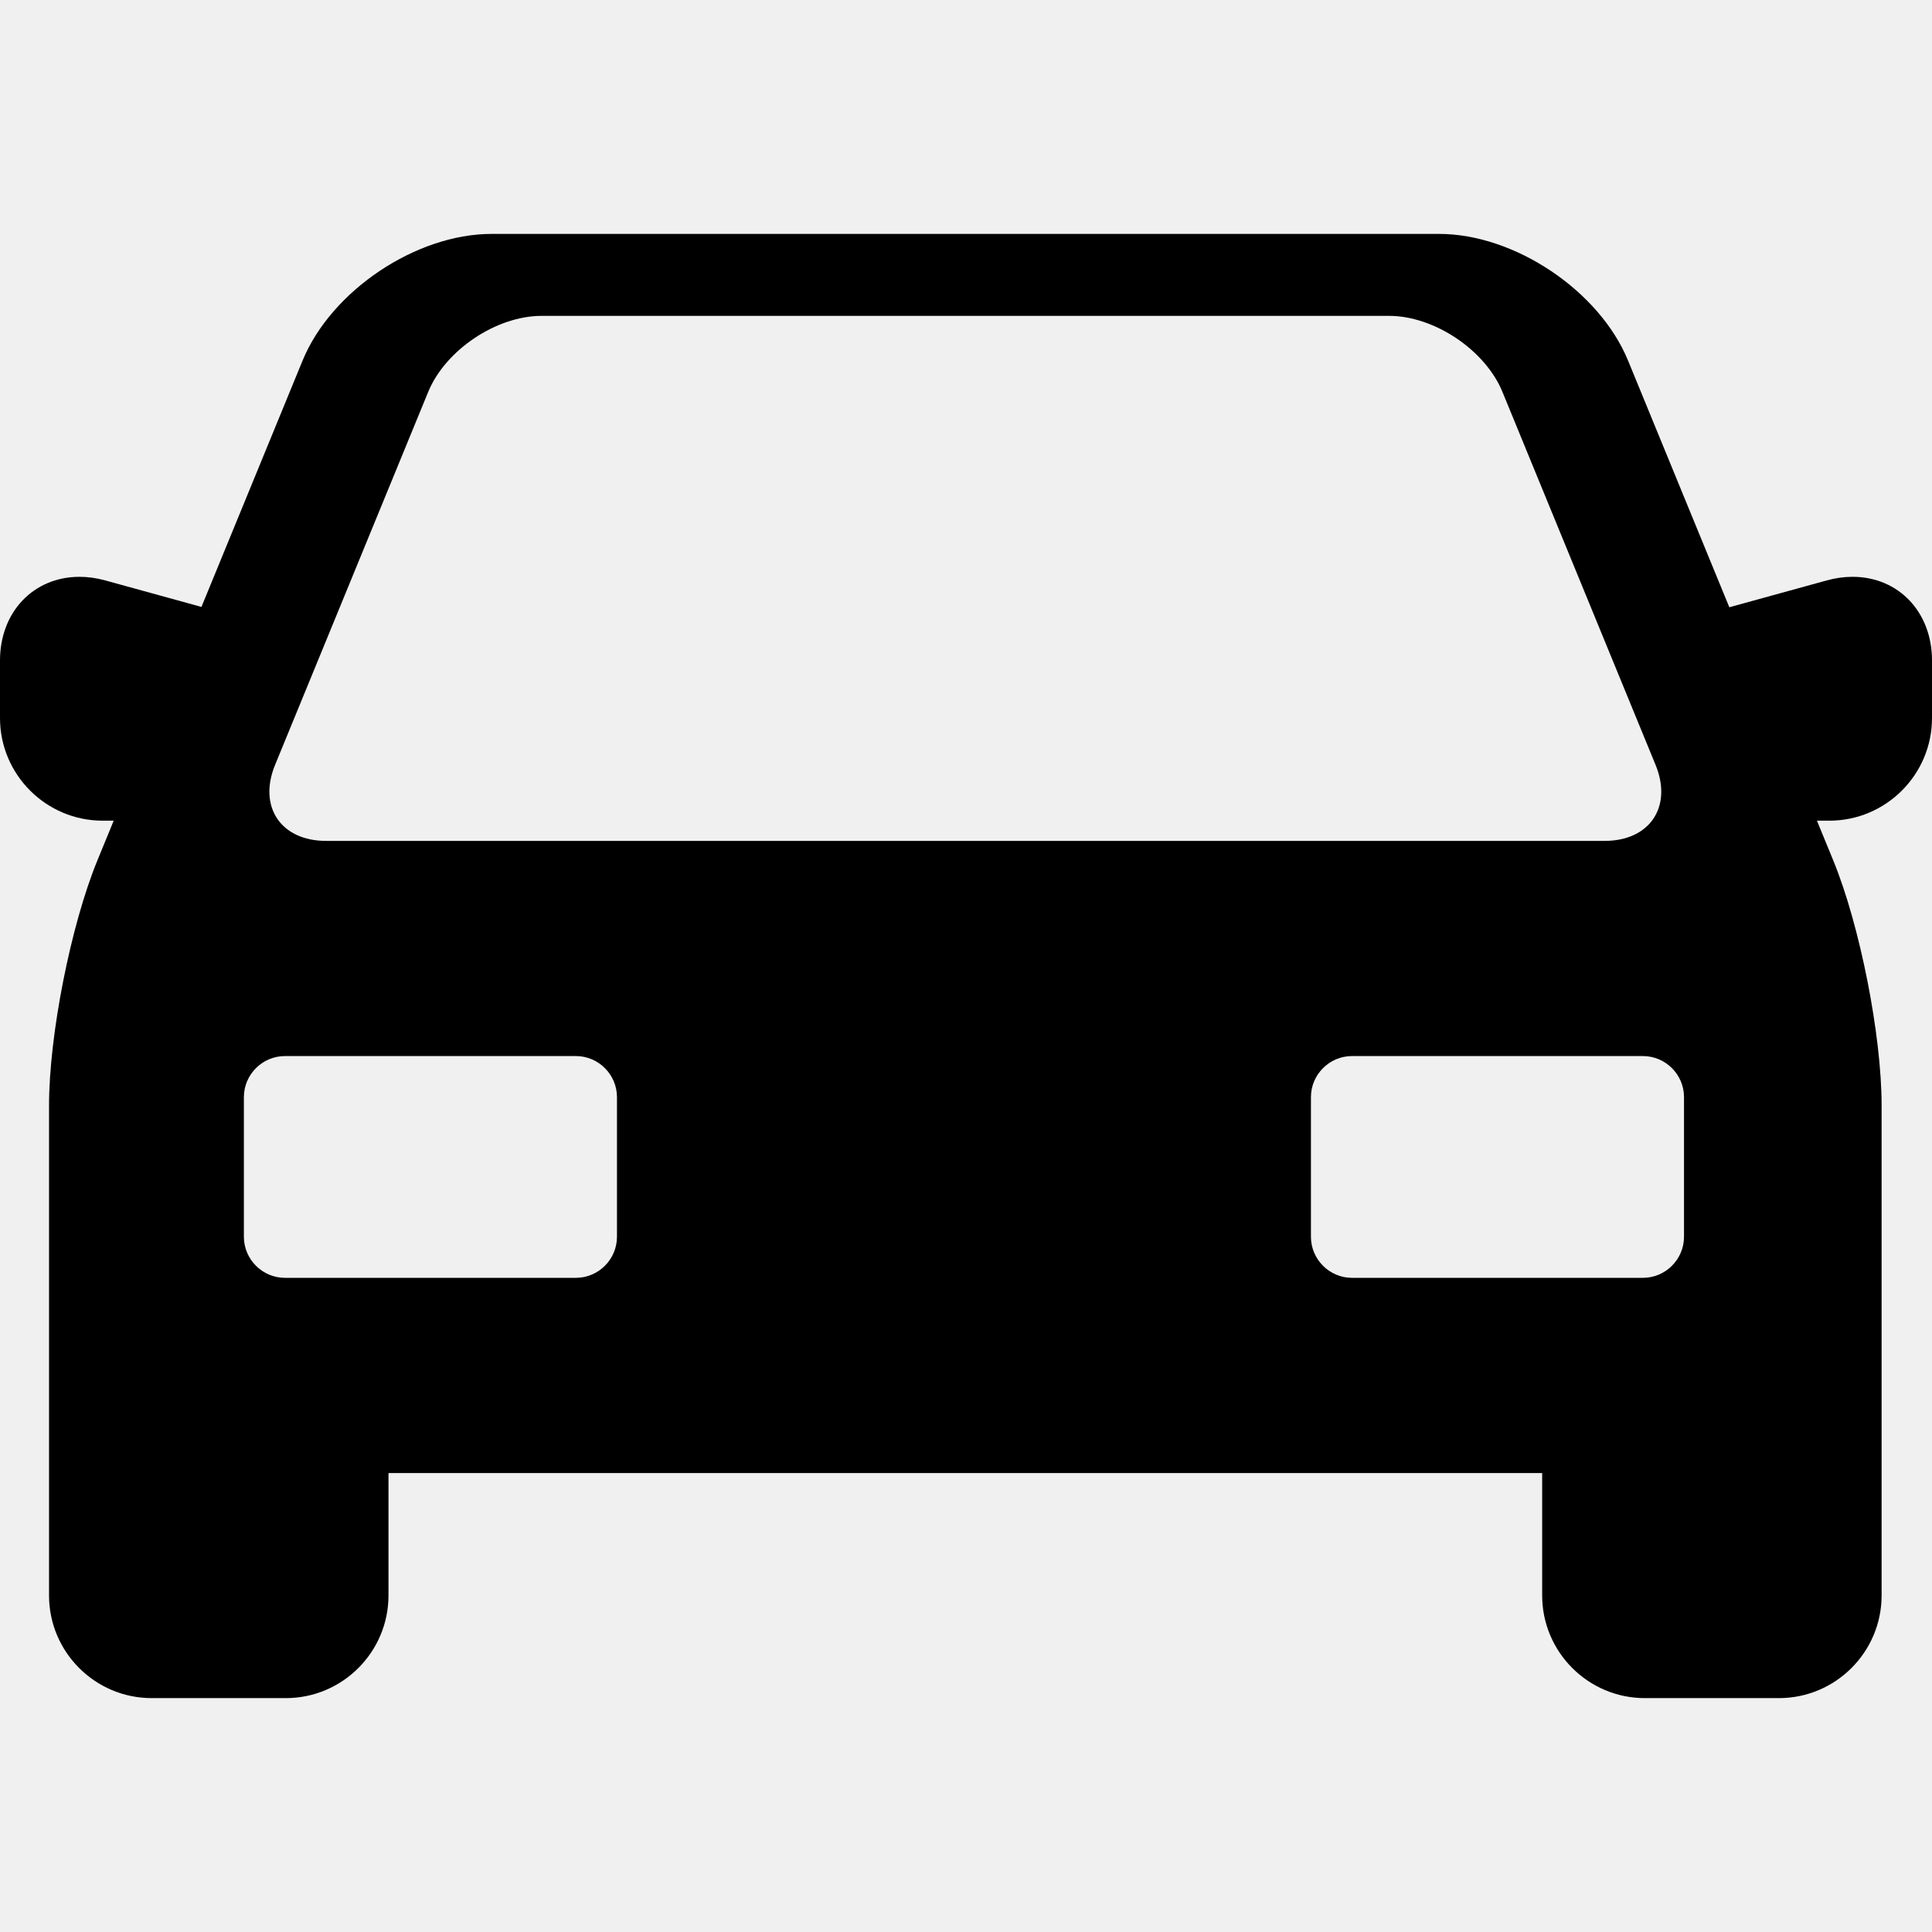
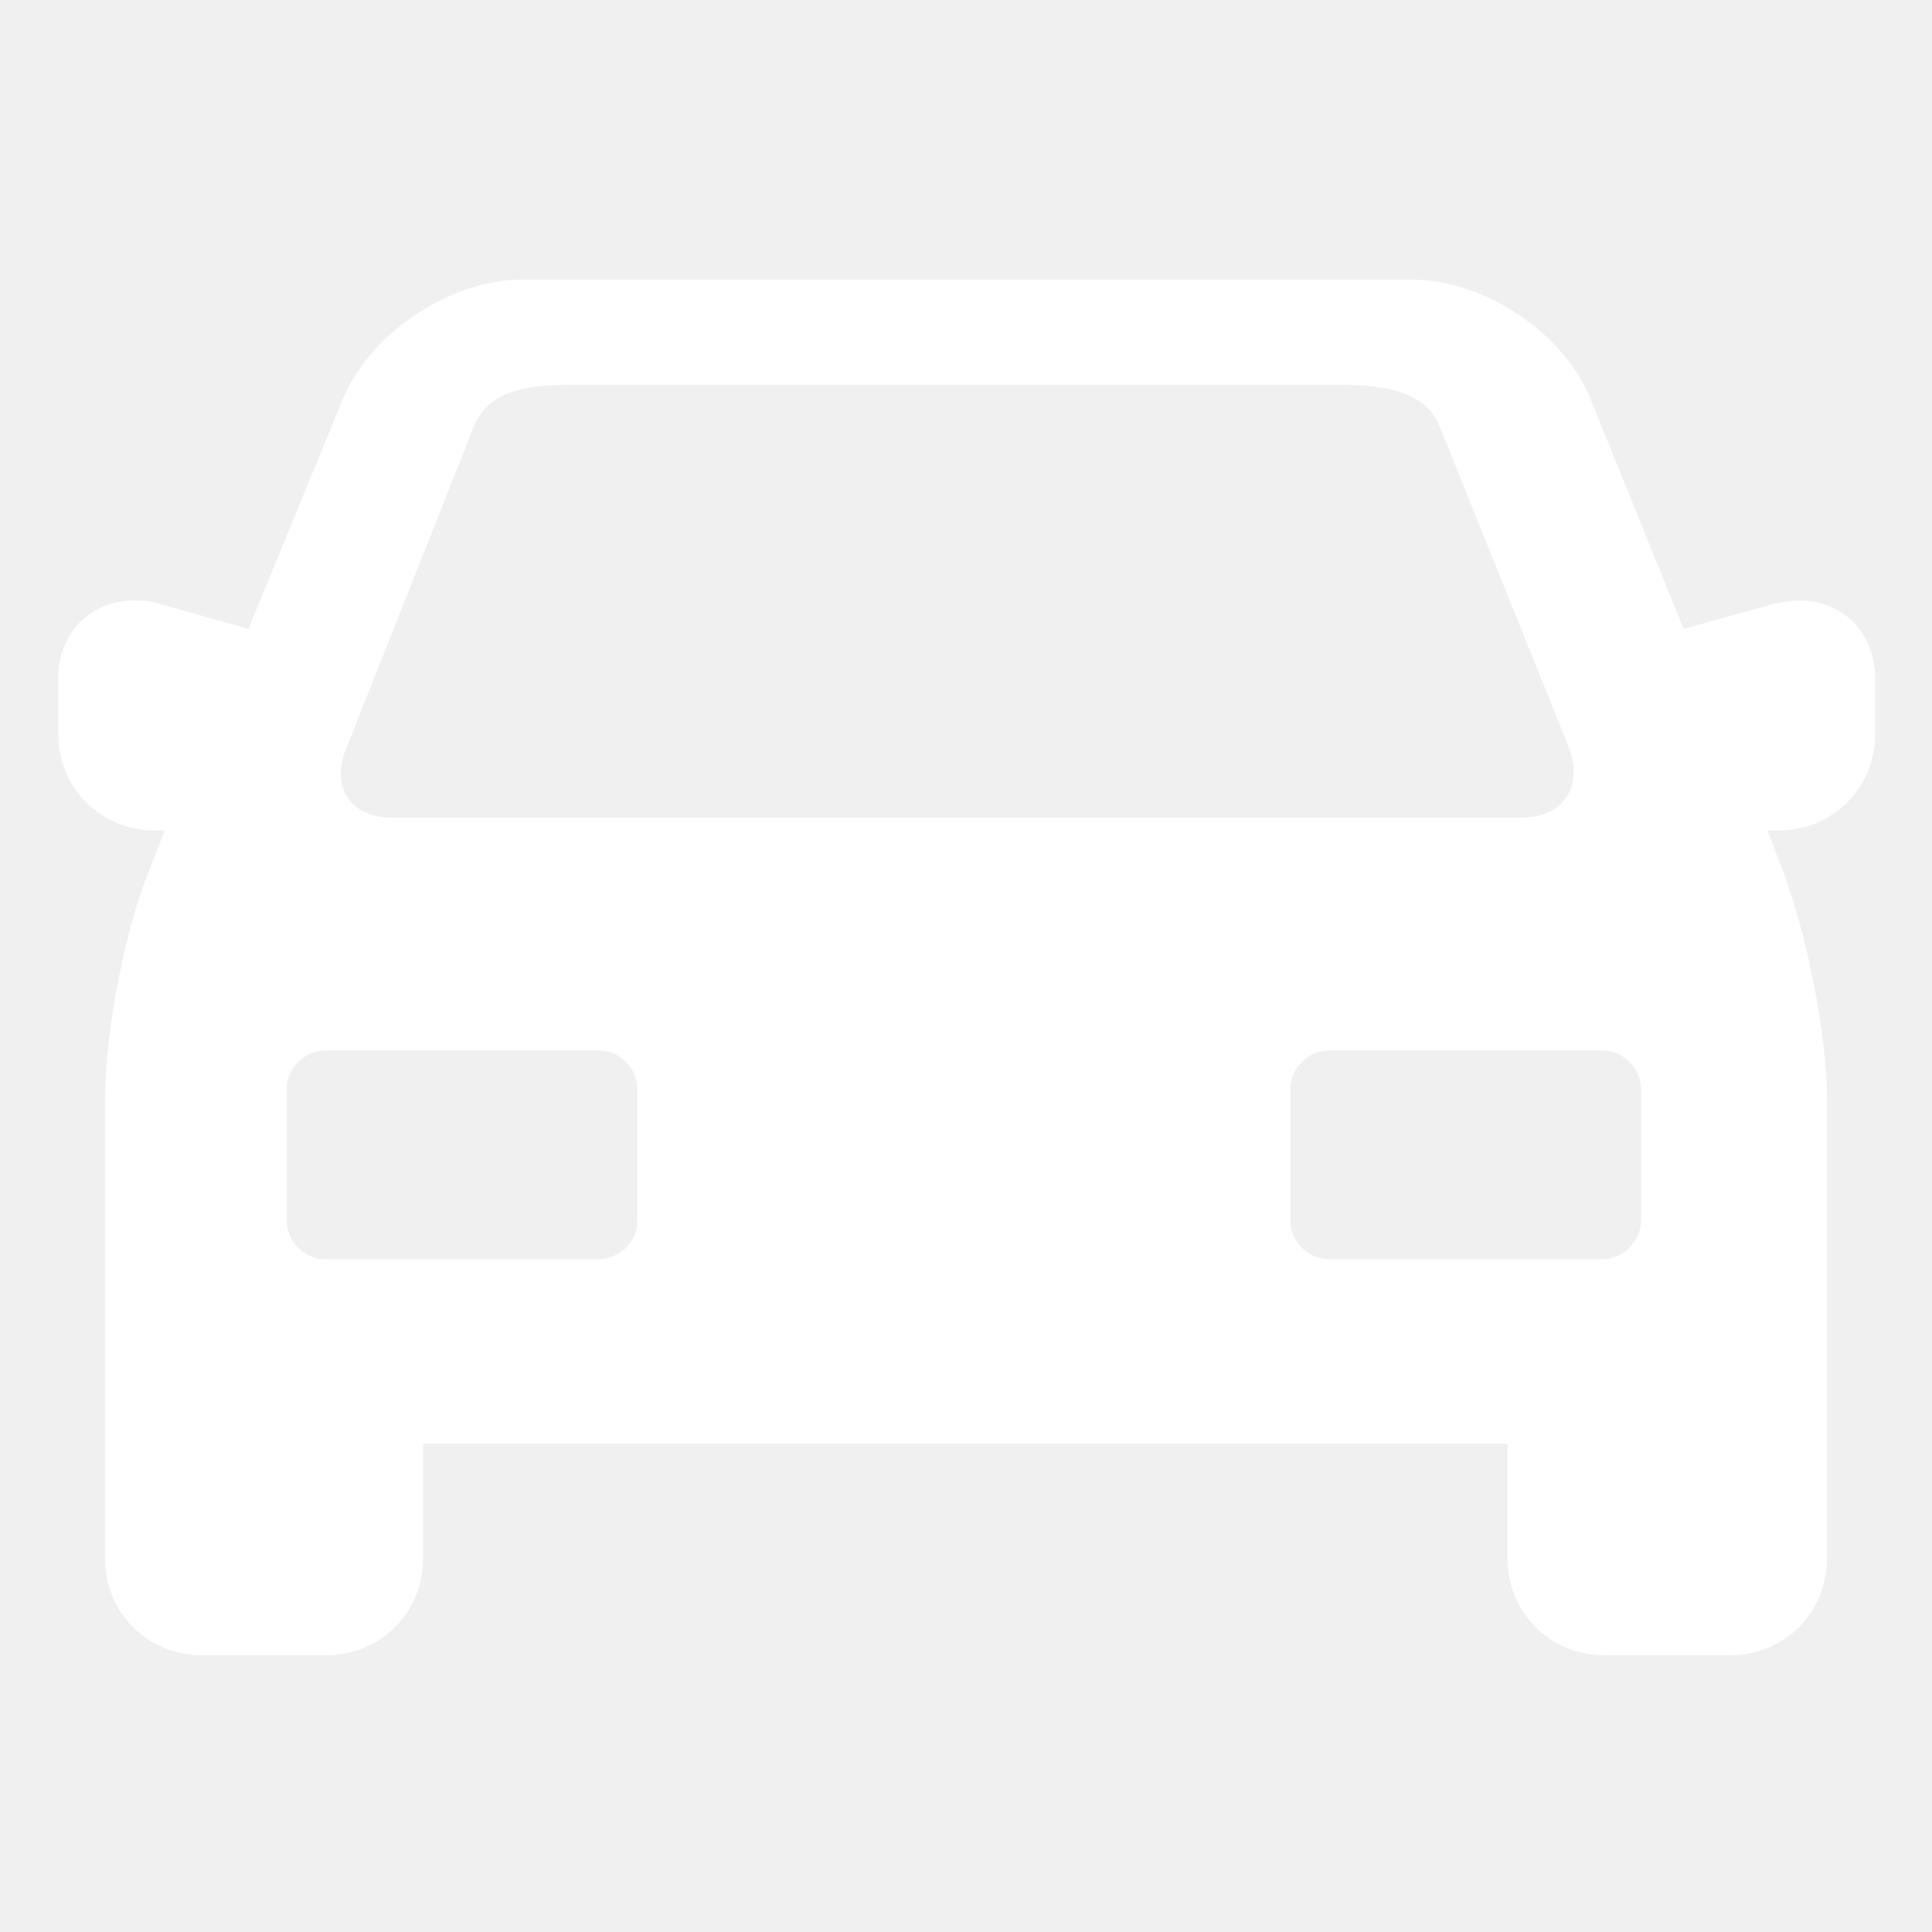
- <svg xmlns="http://www.w3.org/2000/svg" version="1.1" id="Capa_1" x="0px" y="0px" viewBox="0 0 235.21 235.21" style="enable-background:new 0 0 235.21 235.21;" xml:space="preserve">
-   <path d="M225.529,70.224c-1.024,0-2.075,0.146-3.124,0.436l-11.87,3.27l-12.326-30.026c-3.491-8.507-13.814-15.427-23.009-15.427  H59.844c-9.196,0-19.518,6.92-23.009,15.427l-12.31,29.985l-11.721-3.229c-1.048-0.289-2.1-0.436-3.123-0.436  C4.072,70.224,0,74.509,0,80.414v6.999c0,6.893,5.607,12.5,12.5,12.5h1.342l-1.989,4.846c-3.244,7.904-5.883,21.283-5.883,29.826  v59.651c0,6.893,5.608,12.5,12.5,12.5h16.326c6.893,0,12.5-5.607,12.5-12.5v-14.897H187.75v14.897c0,6.893,5.607,12.5,12.5,12.5  h16.325c6.893,0,12.5-5.607,12.5-12.5v-59.651c0-8.542-2.639-21.922-5.884-29.826l-1.989-4.846h1.508c6.892,0,12.5-5.607,12.5-12.5  v-6.999C235.21,74.509,231.139,70.224,225.529,70.224z M33.489,93.123l18.645-45.417c2.089-5.088,8.298-9.251,13.798-9.251h103.182  c5.5,0,11.709,4.163,13.797,9.251l18.645,45.417c2.089,5.088-0.702,9.251-6.202,9.251H39.692  C34.192,102.374,31.401,98.211,33.489,93.123z M75.112,150.569c0,2.75-2.25,5-5,5h-35.42c-2.75,0-5-2.25-5-5V133.57  c0-2.75,2.25-5,5-5h35.42c2.75,0,5,2.25,5,5V150.569z M205.018,150.569c0,2.75-2.25,5-5,5h-35.419c-2.75,0-5-2.25-5-5V133.57  c0-2.75,2.25-5,5-5h35.419c2.75,0,5,2.25,5,5V150.569z" />
-   <g>
- </g>
-   <g>
- </g>
-   <g>
- </g>
-   <g>
- </g>
-   <g>
- </g>
-   <g>
- </g>
-   <g>
- </g>
-   <g>
- </g>
-   <g>
- </g>
-   <g>
- </g>
-   <g>
- </g>
-   <g>
- </g>
-   <g>
- </g>
-   <g>
- </g>
-   <g>
- </g>
+ <svg xmlns="http://www.w3.org/2000/svg" version="1.1" id="圖層_1" x="0px" y="0px" viewBox="0 0 136.1 136.1" style="enable-background:new 0 0 136.1 136.1;" xml:space="preserve">
+   <style type="text/css">
+ 	.st0{fill:#FFFFFF;}
+ </style>
+   <path class="st0" d="M126.8,42.3c-0.5,0-1.1,0.1-1.7,0.2l-6.5,1.8L112,28c-1.9-4.6-7.5-8.3-12.5-8.3H36.7c-5,0-10.6,3.8-12.5,8.3  l-6.7,16.3l-6.4-1.8c-0.5-0.2-1.1-0.2-1.7-0.2c-3,0-5.3,2.3-5.3,5.5v3.9c0,3.8,3,6.8,6.8,6.8h0.7l-1,2.6c-1.8,4.3-3.2,11.6-3.2,16.3  v32.4c0,3.8,3,6.8,6.8,6.8H23c3.8,0,6.8-3,6.8-6.8v-8.1h76.4v8.1c0,3.8,3,6.8,6.8,6.8h8.9c3.8,0,6.8-3,6.8-6.8V77.4  c0-4.7-1.5-11.9-3.2-16.3l-1-2.6h0.8c3.8,0,6.8-3,6.8-6.8v-3.9C132.1,44.6,129.8,42.3,126.8,42.3z M24.4,52.7L33.4,30  c1.1-2.8,4.5-2.9,7.5-2.9h53c3,0,6.4,0.2,7.5,2.9l9.1,22.6c1.1,2.8-0.4,5-3.3,5H27.8C24.8,57.7,23.2,55.5,24.4,52.7z M44.9,86  c0,1.5-1.3,2.7-2.7,2.7H22.9c-1.5,0-2.7-1.3-2.7-2.7v-9.3c0-1.5,1.3-2.7,2.7-2.7h19.3c1.5,0,2.7,1.3,2.7,2.7V86z M115.6,86  c0,1.5-1.3,2.7-2.7,2.7H93.6c-1.5,0-2.7-1.3-2.7-2.7v-9.3c0-1.5,1.3-2.7,2.7-2.7h19.3c1.5,0,2.7,1.3,2.7,2.7V86z" />
</svg>
